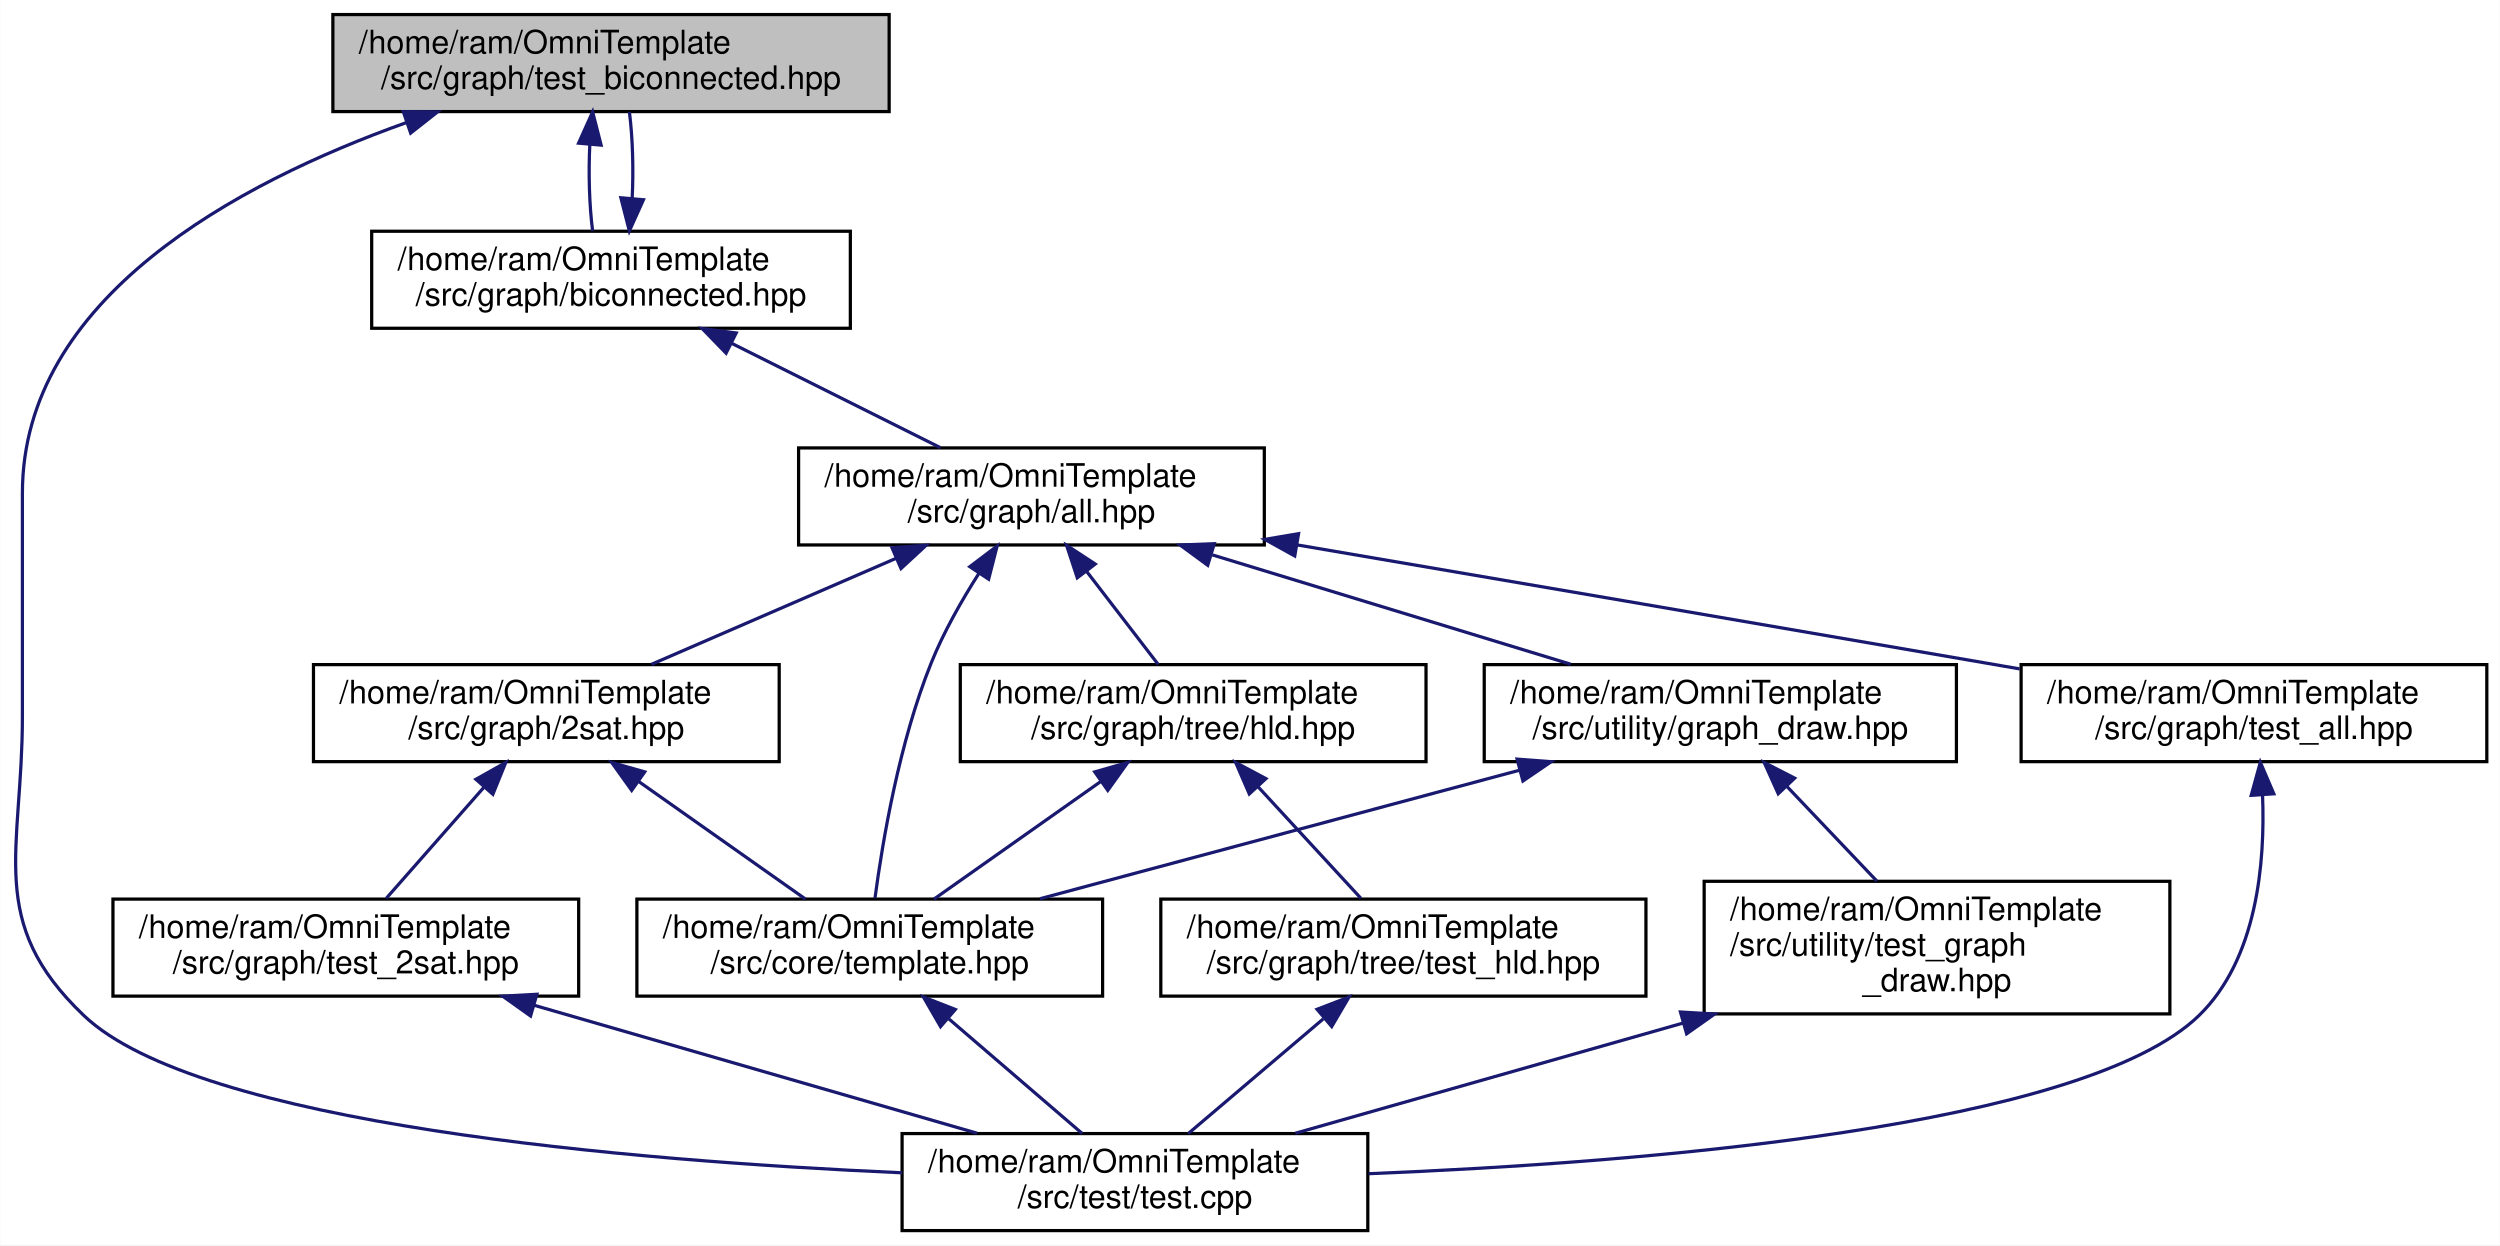
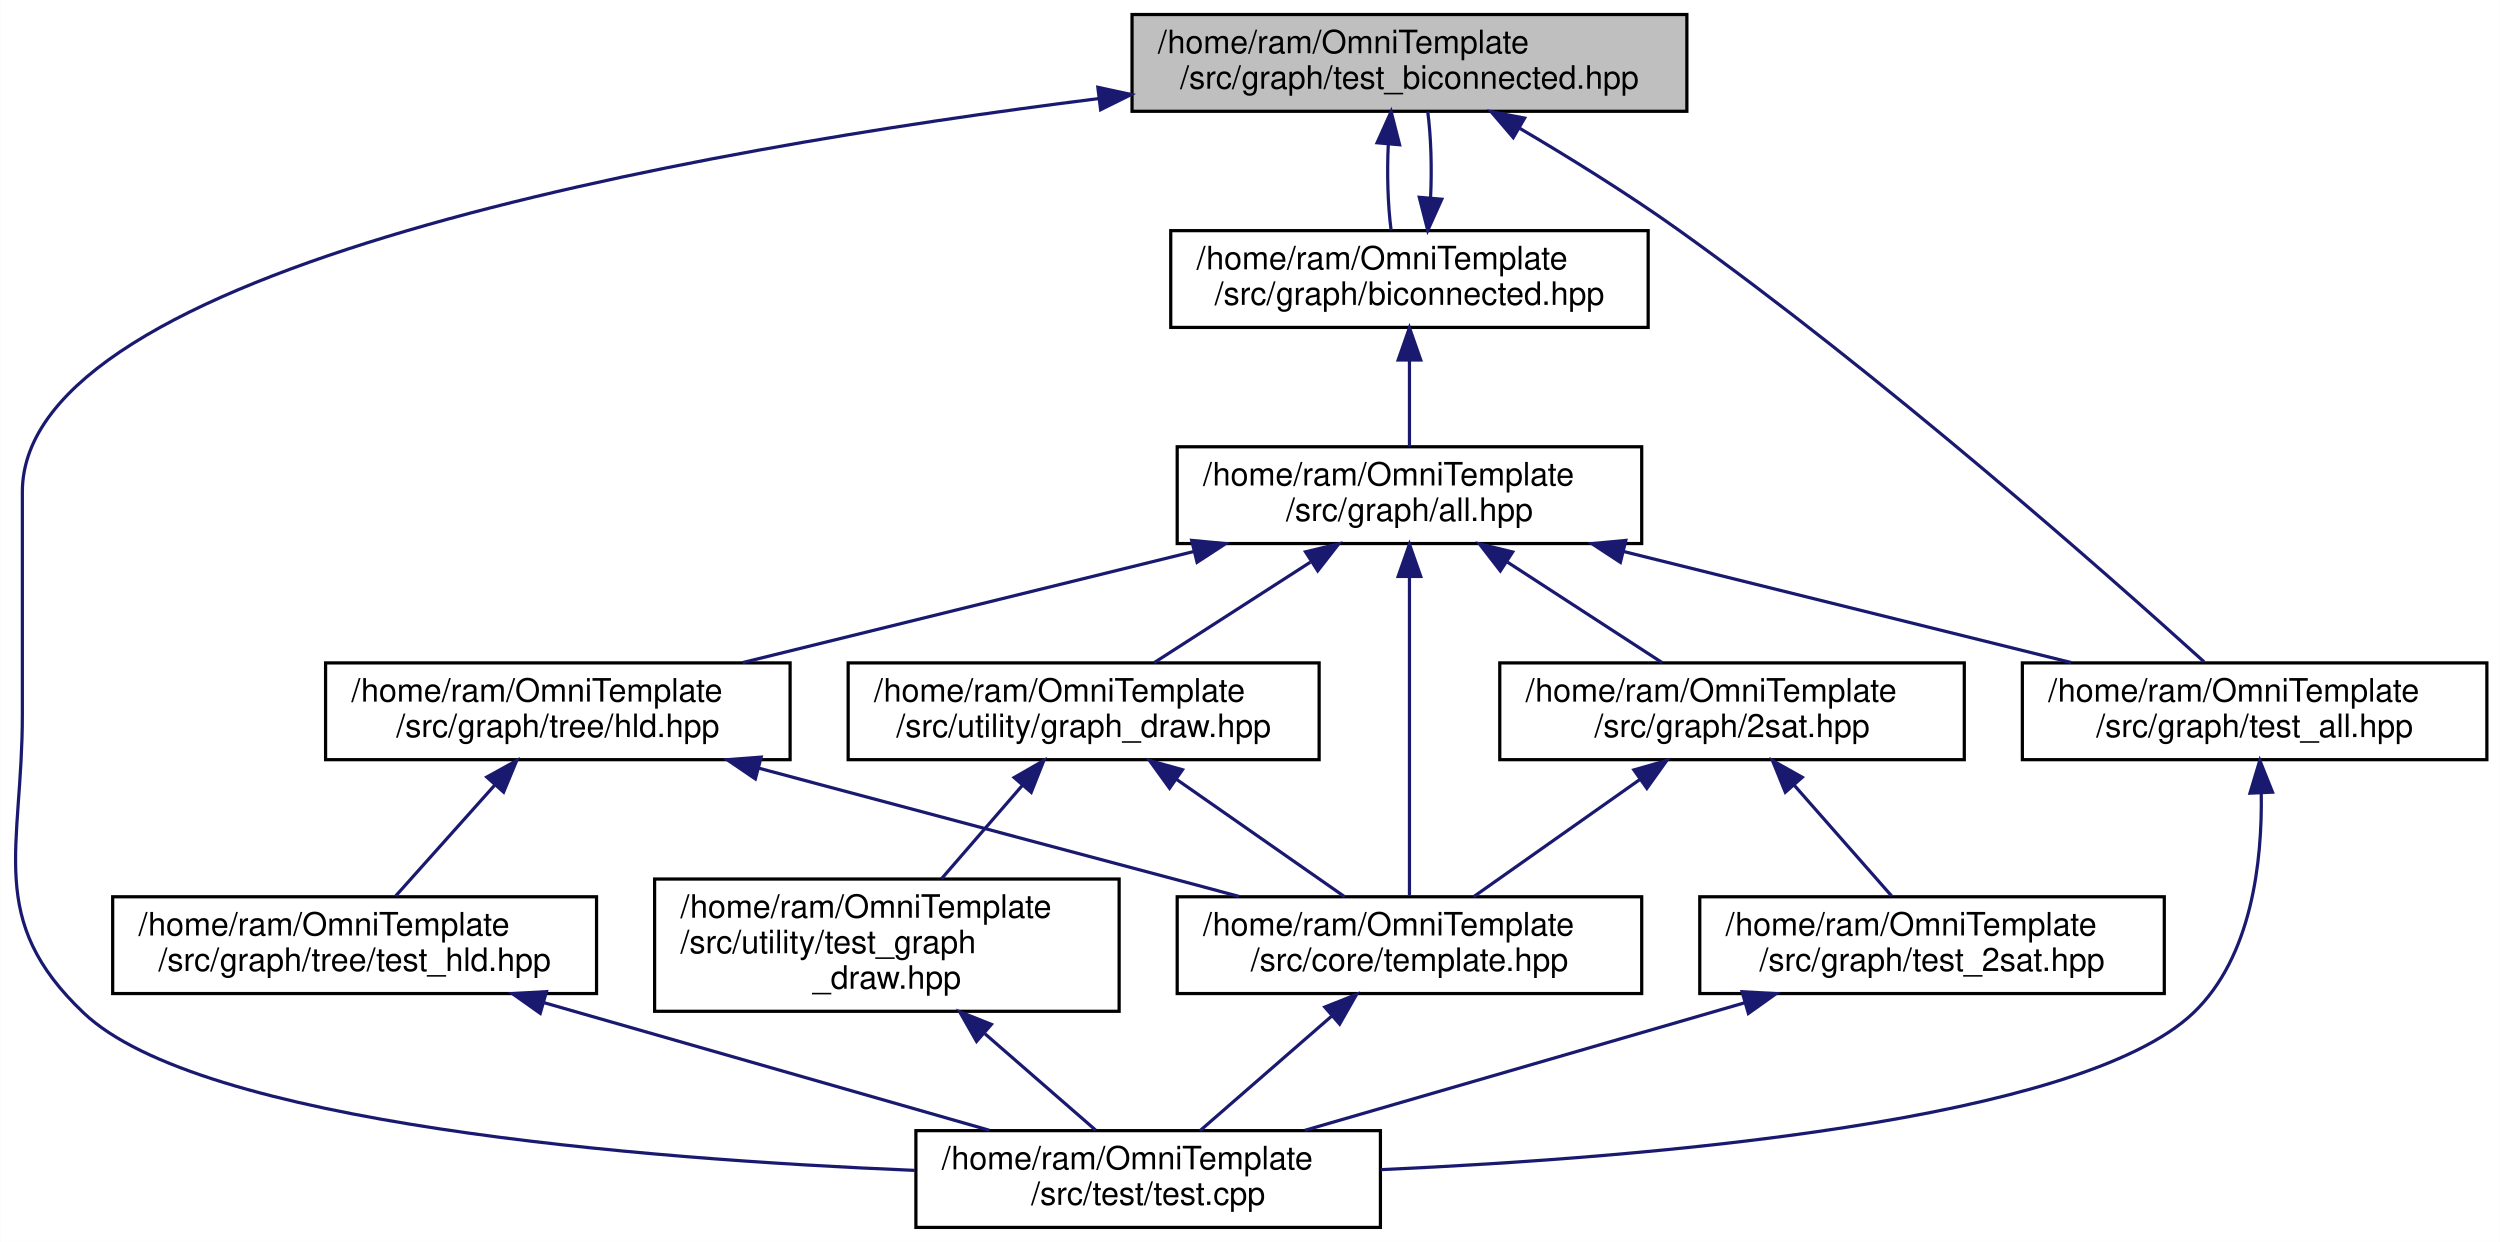
- <svg xmlns="http://www.w3.org/2000/svg" xmlns:xlink="http://www.w3.org/1999/xlink" width="773pt" height="385pt" viewBox="0.00 0.00 772.85 385.00">
+ <svg xmlns="http://www.w3.org/2000/svg" xmlns:xlink="http://www.w3.org/1999/xlink" width="775pt" height="385pt" viewBox="0.00 0.00 774.86 385.00">
  <g id="graph0" class="graph" transform="scale(1 1) rotate(0) translate(4 381)">
-     <polygon fill="white" stroke="transparent" points="-4,4 -4,-381 768.85,-381 768.85,4 -4,4" />
+     <polygon fill="white" stroke="transparent" points="-4,4 -4,-381 770.86,-381 770.86,4 -4,4" />
    <g id="node1" class="node">
      <g id="a_node1">
        <a xlink:title=" ">
-           <polygon fill="#bfbfbf" stroke="black" points="98.85,-346.5 98.85,-376.5 270.85,-376.5 270.85,-346.5 98.85,-346.5" />
-           <text text-anchor="start" x="106.85" y="-364.5" font-family="Helvetica,sans-Serif" font-size="10.00">/home/ram/OmniTemplate</text>
-           <text text-anchor="middle" x="184.85" y="-353.5" font-family="Helvetica,sans-Serif" font-size="10.00">/src/graph/test_biconnected.hpp</text>
+           <polygon fill="#bfbfbf" stroke="black" points="346.86,-346.5 346.86,-376.5 518.86,-376.5 518.86,-346.5 346.86,-346.5" />
+           <text text-anchor="start" x="354.86" y="-364.5" font-family="Helvetica,sans-Serif" font-size="10.00">/home/ram/OmniTemplate</text>
+           <text text-anchor="middle" x="432.86" y="-353.5" font-family="Helvetica,sans-Serif" font-size="10.00">/src/graph/test_biconnected.hpp</text>
        </a>
      </g>
    </g>
    <g id="node2" class="node">
      <g id="a_node2">
        <a xlink:href="biconnected_8hpp.html" target="_top" xlink:title=" ">
-           <polygon fill="white" stroke="black" points="110.85,-279.5 110.85,-309.5 258.85,-309.5 258.85,-279.5 110.85,-279.5" />
-           <text text-anchor="start" x="118.85" y="-297.5" font-family="Helvetica,sans-Serif" font-size="10.00">/home/ram/OmniTemplate</text>
-           <text text-anchor="middle" x="184.85" y="-286.5" font-family="Helvetica,sans-Serif" font-size="10.00">/src/graph/biconnected.hpp</text>
+           <polygon fill="white" stroke="black" points="358.86,-279.5 358.86,-309.5 506.86,-309.5 506.86,-279.5 358.86,-279.5" />
+           <text text-anchor="start" x="366.86" y="-297.5" font-family="Helvetica,sans-Serif" font-size="10.00">/home/ram/OmniTemplate</text>
+           <text text-anchor="middle" x="432.86" y="-286.5" font-family="Helvetica,sans-Serif" font-size="10.00">/src/graph/biconnected.hpp</text>
        </a>
      </g>
    </g>
    <g id="edge1" class="edge">
-       <path fill="none" stroke="midnightblue" d="M178.3,-336.4C177.85,-327.37 178.14,-317.41 179.17,-309.58" />
-       <polygon fill="midnightblue" stroke="midnightblue" points="174.82,-336.74 179.17,-346.4 181.79,-336.13 174.82,-336.74" />
+       <path fill="none" stroke="midnightblue" d="M426.31,-336.4C425.86,-327.37 426.15,-317.41 427.18,-309.58" />
+       <polygon fill="midnightblue" stroke="midnightblue" points="422.83,-336.74 427.18,-346.4 429.8,-336.13 422.83,-336.74" />
    </g>
    <g id="node5" class="node">
      <g id="a_node5">
        <a xlink:href="test_8cpp.html" target="_top" xlink:title=" ">
-           <polygon fill="white" stroke="black" points="274.85,-0.5 274.85,-30.5 418.85,-30.5 418.85,-0.5 274.85,-0.5" />
-           <text text-anchor="start" x="282.85" y="-18.5" font-family="Helvetica,sans-Serif" font-size="10.00">/home/ram/OmniTemplate</text>
-           <text text-anchor="middle" x="346.85" y="-7.5" font-family="Helvetica,sans-Serif" font-size="10.00">/src/test/test.cpp</text>
+           <polygon fill="white" stroke="black" points="279.86,-0.5 279.86,-30.5 423.86,-30.5 423.86,-0.5 279.86,-0.5" />
+           <text text-anchor="start" x="287.86" y="-18.5" font-family="Helvetica,sans-Serif" font-size="10.00">/home/ram/OmniTemplate</text>
+           <text text-anchor="middle" x="351.86" y="-7.5" font-family="Helvetica,sans-Serif" font-size="10.00">/src/test/test.cpp</text>
+         </a>
+       </g>
+     </g>
+     <g id="edge21" class="edge">
+       <path fill="none" stroke="midnightblue" d="M336.5,-350.44C209.73,-334.49 2.86,-297.83 2.86,-228.5 2.86,-228.5 2.86,-228.5 2.86,-159.5 2.86,-117.53 -8.57,-95.91 21.86,-67 57.88,-32.76 193.74,-21.73 279.5,-18.18" />
+       <polygon fill="midnightblue" stroke="midnightblue" points="336.26,-353.94 346.61,-351.7 337.12,-346.99 336.26,-353.94" />
+     </g>
+     <g id="node8" class="node">
+       <g id="a_node8">
+         <a xlink:href="test__all_8hpp.html" target="_top" xlink:title=" ">
+           <polygon fill="white" stroke="black" points="622.86,-145.5 622.86,-175.5 766.86,-175.5 766.86,-145.5 622.86,-145.5" />
+           <text text-anchor="start" x="630.86" y="-163.5" font-family="Helvetica,sans-Serif" font-size="10.00">/home/ram/OmniTemplate</text>
+           <text text-anchor="middle" x="694.86" y="-152.5" font-family="Helvetica,sans-Serif" font-size="10.00">/src/graph/test_all.hpp</text>
        </a>
      </g>
    </g>
    <g id="edge20" class="edge">
-       <path fill="none" stroke="midnightblue" d="M121.59,-343.1C69.04,-324.35 2.85,-288.76 2.85,-228.5 2.85,-228.5 2.85,-228.5 2.85,-159.5 2.85,-117.53 -8.54,-95.95 21.85,-67 57.19,-33.32 190.33,-22.11 274.84,-18.37" />
-       <polygon fill="midnightblue" stroke="midnightblue" points="120.63,-346.47 131.23,-346.41 122.9,-339.85 120.63,-346.47" />
+       <path fill="none" stroke="midnightblue" d="M466.81,-341.36C482.13,-332.34 500.24,-321.14 515.86,-310 579.3,-264.75 648.82,-203.32 679.2,-175.83" />
+       <polygon fill="midnightblue" stroke="midnightblue" points="465.04,-338.34 458.16,-346.39 468.56,-344.39 465.04,-338.34" />
    </g>
    <g id="edge19" class="edge">
-       <path fill="none" stroke="midnightblue" d="M191.39,-319.57C191.84,-328.6 191.55,-338.56 190.53,-346.4" />
-       <polygon fill="midnightblue" stroke="midnightblue" points="194.88,-319.24 190.52,-309.58 187.9,-319.84 194.88,-319.24" />
+       <path fill="none" stroke="midnightblue" d="M439.4,-319.57C439.85,-328.6 439.56,-338.56 438.53,-346.4" />
+       <polygon fill="midnightblue" stroke="midnightblue" points="442.88,-319.24 438.53,-309.58 435.91,-319.84 442.88,-319.24" />
    </g>
    <g id="node3" class="node">
      <g id="a_node3">
        <a xlink:href="graph_2all_8hpp.html" target="_top" xlink:title=" ">
-           <polygon fill="white" stroke="black" points="242.85,-212.5 242.85,-242.5 386.85,-242.5 386.85,-212.5 242.85,-212.5" />
-           <text text-anchor="start" x="250.85" y="-230.5" font-family="Helvetica,sans-Serif" font-size="10.00">/home/ram/OmniTemplate</text>
-           <text text-anchor="middle" x="314.85" y="-219.5" font-family="Helvetica,sans-Serif" font-size="10.00">/src/graph/all.hpp</text>
+           <polygon fill="white" stroke="black" points="360.86,-212.5 360.86,-242.5 504.86,-242.5 504.86,-212.5 360.86,-212.5" />
+           <text text-anchor="start" x="368.86" y="-230.5" font-family="Helvetica,sans-Serif" font-size="10.00">/home/ram/OmniTemplate</text>
+           <text text-anchor="middle" x="432.86" y="-219.5" font-family="Helvetica,sans-Serif" font-size="10.00">/src/graph/all.hpp</text>
        </a>
      </g>
    </g>
    <g id="edge2" class="edge">
-       <path fill="none" stroke="midnightblue" d="M222.14,-274.85C242.69,-264.58 267.8,-252.03 286.69,-242.58" />
-       <polygon fill="midnightblue" stroke="midnightblue" points="220.43,-271.79 213.05,-279.4 223.56,-278.05 220.43,-271.79" />
+       <path fill="none" stroke="midnightblue" d="M432.86,-269.11C432.86,-260.15 432.86,-250.32 432.86,-242.58" />
+       <polygon fill="midnightblue" stroke="midnightblue" points="429.36,-269.4 432.86,-279.4 436.36,-269.4 429.36,-269.4" />
    </g>
    <g id="node4" class="node">
      <g id="a_node4">
        <a xlink:href="template_8hpp.html" target="_top" xlink:title=" ">
-           <polygon fill="white" stroke="black" points="192.85,-73 192.85,-103 336.85,-103 336.85,-73 192.85,-73" />
-           <text text-anchor="start" x="200.85" y="-91" font-family="Helvetica,sans-Serif" font-size="10.00">/home/ram/OmniTemplate</text>
-           <text text-anchor="middle" x="264.85" y="-80" font-family="Helvetica,sans-Serif" font-size="10.00">/src/core/template.hpp</text>
+           <polygon fill="white" stroke="black" points="360.86,-73 360.86,-103 504.86,-103 504.86,-73 360.86,-73" />
+           <text text-anchor="start" x="368.86" y="-91" font-family="Helvetica,sans-Serif" font-size="10.00">/home/ram/OmniTemplate</text>
+           <text text-anchor="middle" x="432.86" y="-80" font-family="Helvetica,sans-Serif" font-size="10.00">/src/core/template.hpp</text>
        </a>
      </g>
    </g>
    <g id="edge3" class="edge">
-       <path fill="none" stroke="midnightblue" d="M298.6,-203.7C293.25,-195.31 287.68,-185.53 283.85,-176 273.97,-151.48 268.81,-120.9 266.47,-103.29" />
-       <polygon fill="midnightblue" stroke="midnightblue" points="295.79,-205.78 304.24,-212.17 301.61,-201.91 295.79,-205.78" />
+       <path fill="none" stroke="midnightblue" d="M432.86,-202.29C432.86,-173.61 432.86,-126.78 432.86,-103.33" />
+       <polygon fill="midnightblue" stroke="midnightblue" points="429.36,-202.3 432.86,-212.3 436.36,-202.3 429.36,-202.3" />
    </g>
    <g id="node6" class="node">
      <g id="a_node6">
        <a xlink:href="2sat_8hpp.html" target="_top" xlink:title=" ">
-           <polygon fill="white" stroke="black" points="92.85,-145.5 92.85,-175.5 236.85,-175.5 236.85,-145.5 92.85,-145.5" />
-           <text text-anchor="start" x="100.85" y="-163.5" font-family="Helvetica,sans-Serif" font-size="10.00">/home/ram/OmniTemplate</text>
-           <text text-anchor="middle" x="164.85" y="-152.5" font-family="Helvetica,sans-Serif" font-size="10.00">/src/graph/2sat.hpp</text>
+           <polygon fill="white" stroke="black" points="460.86,-145.5 460.86,-175.5 604.86,-175.5 604.86,-145.5 460.86,-145.5" />
+           <text text-anchor="start" x="468.86" y="-163.5" font-family="Helvetica,sans-Serif" font-size="10.00">/home/ram/OmniTemplate</text>
+           <text text-anchor="middle" x="532.86" y="-152.5" font-family="Helvetica,sans-Serif" font-size="10.00">/src/graph/2sat.hpp</text>
        </a>
      </g>
    </g>
    <g id="edge5" class="edge">
-       <path fill="none" stroke="midnightblue" d="M273.09,-208.41C249.15,-198.03 219.53,-185.2 197.33,-175.58" />
-       <polygon fill="midnightblue" stroke="midnightblue" points="271.73,-211.63 282.3,-212.4 274.52,-205.21 271.73,-211.63" />
-     </g>
-     <g id="node8" class="node">
-       <g id="a_node8">
-         <a xlink:href="test__all_8hpp.html" target="_top" xlink:title=" ">
-           <polygon fill="white" stroke="black" points="620.85,-145.5 620.85,-175.5 764.85,-175.5 764.85,-145.5 620.85,-145.5" />
-           <text text-anchor="start" x="628.85" y="-163.5" font-family="Helvetica,sans-Serif" font-size="10.00">/home/ram/OmniTemplate</text>
-           <text text-anchor="middle" x="692.85" y="-152.5" font-family="Helvetica,sans-Serif" font-size="10.00">/src/graph/test_all.hpp</text>
-         </a>
-       </g>
+       <path fill="none" stroke="midnightblue" d="M463.26,-206.73C478.74,-196.68 497.19,-184.68 511.2,-175.58" />
+       <polygon fill="midnightblue" stroke="midnightblue" points="461.03,-204.01 454.55,-212.4 464.85,-209.88 461.03,-204.01" />
    </g>
    <g id="edge9" class="edge">
-       <path fill="none" stroke="midnightblue" d="M397.03,-212.51C456.22,-202.41 537.97,-188.43 609.85,-176 613.31,-175.4 616.85,-174.79 620.42,-174.17" />
-       <polygon fill="midnightblue" stroke="midnightblue" points="396.26,-209.09 386.99,-214.22 397.44,-215.99 396.26,-209.09" />
+       <path fill="none" stroke="midnightblue" d="M499.16,-210.05C541.99,-199.43 597.14,-185.74 637.98,-175.61" />
+       <polygon fill="midnightblue" stroke="midnightblue" points="498.25,-206.67 489.38,-212.48 499.93,-213.47 498.25,-206.67" />
    </g>
    <g id="node9" class="node">
      <g id="a_node9">
        <a xlink:href="hld_8hpp.html" target="_top" xlink:title=" ">
-           <polygon fill="white" stroke="black" points="292.85,-145.5 292.85,-175.5 436.85,-175.5 436.85,-145.5 292.85,-145.5" />
-           <text text-anchor="start" x="300.85" y="-163.5" font-family="Helvetica,sans-Serif" font-size="10.00">/home/ram/OmniTemplate</text>
-           <text text-anchor="middle" x="364.85" y="-152.5" font-family="Helvetica,sans-Serif" font-size="10.00">/src/graph/tree/hld.hpp</text>
+           <polygon fill="white" stroke="black" points="96.86,-145.5 96.86,-175.5 240.86,-175.5 240.86,-145.5 96.86,-145.5" />
+           <text text-anchor="start" x="104.86" y="-163.5" font-family="Helvetica,sans-Serif" font-size="10.00">/home/ram/OmniTemplate</text>
+           <text text-anchor="middle" x="168.86" y="-152.5" font-family="Helvetica,sans-Serif" font-size="10.00">/src/graph/tree/hld.hpp</text>
        </a>
      </g>
    </g>
    <g id="edge11" class="edge">
-       <path fill="none" stroke="midnightblue" d="M331.81,-204.45C339.16,-194.9 347.54,-184 354.02,-175.58" />
-       <polygon fill="midnightblue" stroke="midnightblue" points="329.02,-202.34 325.7,-212.4 334.57,-206.6 329.02,-202.34" />
+       <path fill="none" stroke="midnightblue" d="M366.05,-210.05C322.89,-199.43 267.31,-185.74 226.17,-175.61" />
+       <polygon fill="midnightblue" stroke="midnightblue" points="365.35,-213.48 375.9,-212.48 367.02,-206.69 365.35,-213.48" />
    </g>
    <g id="node11" class="node">
      <g id="a_node11">
        <a xlink:href="graph__draw_8hpp.html" target="_top" xlink:title=" ">
-           <polygon fill="white" stroke="black" points="454.85,-145.5 454.85,-175.5 600.85,-175.5 600.85,-145.5 454.85,-145.5" />
-           <text text-anchor="start" x="462.85" y="-163.5" font-family="Helvetica,sans-Serif" font-size="10.00">/home/ram/OmniTemplate</text>
-           <text text-anchor="middle" x="527.85" y="-152.5" font-family="Helvetica,sans-Serif" font-size="10.00">/src/utility/graph_draw.hpp</text>
+           <polygon fill="white" stroke="black" points="258.86,-145.5 258.86,-175.5 404.86,-175.5 404.86,-145.5 258.86,-145.5" />
+           <text text-anchor="start" x="266.86" y="-163.5" font-family="Helvetica,sans-Serif" font-size="10.00">/home/ram/OmniTemplate</text>
+           <text text-anchor="middle" x="331.86" y="-152.5" font-family="Helvetica,sans-Serif" font-size="10.00">/src/utility/graph_draw.hpp</text>
        </a>
      </g>
    </g>
    <g id="edge15" class="edge">
-       <path fill="none" stroke="midnightblue" d="M370.74,-209.44C405.26,-198.91 449.04,-185.55 481.61,-175.61" />
-       <polygon fill="midnightblue" stroke="midnightblue" points="369.35,-206.21 360.8,-212.48 371.39,-212.9 369.35,-206.21" />
+       <path fill="none" stroke="midnightblue" d="M402.14,-206.73C386.51,-196.68 367.88,-184.68 353.73,-175.58" />
+       <polygon fill="midnightblue" stroke="midnightblue" points="400.64,-209.93 410.94,-212.4 404.42,-204.04 400.64,-209.93" />
    </g>
    <g id="edge4" class="edge">
-       <path fill="none" stroke="midnightblue" d="M289.31,-65.96C302.64,-54.5 318.77,-40.64 330.56,-30.5" />
-       <polygon fill="midnightblue" stroke="midnightblue" points="286.74,-63.56 281.44,-72.73 291.31,-68.87 286.74,-63.56" />
+       <path fill="none" stroke="midnightblue" d="M408.69,-65.96C395.52,-54.5 379.59,-40.64 367.95,-30.5" />
+       <polygon fill="midnightblue" stroke="midnightblue" points="406.62,-68.81 416.46,-72.73 411.22,-63.53 406.62,-68.81" />
    </g>
    <g id="edge6" class="edge">
-       <path fill="none" stroke="midnightblue" d="M193.31,-139.43C209.82,-127.79 230.2,-113.42 244.98,-103" />
-       <polygon fill="midnightblue" stroke="midnightblue" points="191.24,-136.61 185.08,-145.23 195.27,-142.33 191.24,-136.61" />
+       <path fill="none" stroke="midnightblue" d="M504.39,-139.43C487.88,-127.79 467.5,-113.42 452.72,-103" />
+       <polygon fill="midnightblue" stroke="midnightblue" points="502.43,-142.33 512.62,-145.23 506.46,-136.61 502.43,-142.33" />
    </g>
    <g id="node7" class="node">
      <g id="a_node7">
        <a xlink:href="test__2sat_8hpp.html" target="_top" xlink:title=" ">
-           <polygon fill="white" stroke="black" points="30.85,-73 30.85,-103 174.85,-103 174.85,-73 30.85,-73" />
-           <text text-anchor="start" x="38.85" y="-91" font-family="Helvetica,sans-Serif" font-size="10.00">/home/ram/OmniTemplate</text>
-           <text text-anchor="middle" x="102.85" y="-80" font-family="Helvetica,sans-Serif" font-size="10.00">/src/graph/test_2sat.hpp</text>
+           <polygon fill="white" stroke="black" points="522.86,-73 522.86,-103 666.86,-103 666.86,-73 522.86,-73" />
+           <text text-anchor="start" x="530.86" y="-91" font-family="Helvetica,sans-Serif" font-size="10.00">/home/ram/OmniTemplate</text>
+           <text text-anchor="middle" x="594.86" y="-80" font-family="Helvetica,sans-Serif" font-size="10.00">/src/graph/test_2sat.hpp</text>
        </a>
      </g>
    </g>
    <g id="edge7" class="edge">
-       <path fill="none" stroke="midnightblue" d="M145.53,-137.54C135.7,-126.36 124.03,-113.08 115.37,-103.25" />
-       <polygon fill="midnightblue" stroke="midnightblue" points="143.07,-140.04 152.3,-145.23 148.32,-135.41 143.07,-140.04" />
+       <path fill="none" stroke="midnightblue" d="M552.17,-137.54C562,-126.36 573.68,-113.08 582.33,-103.25" />
+       <polygon fill="midnightblue" stroke="midnightblue" points="549.38,-135.41 545.4,-145.23 554.63,-140.04 549.38,-135.41" />
    </g>
    <g id="edge8" class="edge">
-       <path fill="none" stroke="midnightblue" d="M161.11,-70.16C202.9,-58.09 258.56,-42.01 298.02,-30.61" />
-       <polygon fill="midnightblue" stroke="midnightblue" points="159.98,-66.85 151.34,-72.99 161.92,-73.57 159.98,-66.85" />
+       <path fill="none" stroke="midnightblue" d="M536.83,-70.16C495.21,-58.09 439.78,-42.01 400.48,-30.61" />
+       <polygon fill="midnightblue" stroke="midnightblue" points="535.98,-73.56 546.56,-72.99 537.93,-66.84 535.98,-73.56" />
    </g>
    <g id="edge10" class="edge">
-       <path fill="none" stroke="midnightblue" d="M695.5,-135.19C696.35,-114.15 693.8,-84.43 675.85,-67 640.3,-32.48 504.72,-21.55 419.1,-18.09" />
-       <polygon fill="midnightblue" stroke="midnightblue" points="692,-135.08 694.82,-145.3 698.99,-135.56 692,-135.08" />
+       <path fill="none" stroke="midnightblue" d="M696.92,-135.15C697.26,-114.08 694.05,-84.34 675.86,-67 640.67,-33.47 508.28,-22.2 424.01,-18.41" />
+       <polygon fill="midnightblue" stroke="midnightblue" points="693.42,-135.12 696.47,-145.27 700.41,-135.43 693.42,-135.12" />
    </g>
    <g id="edge12" class="edge">
-       <path fill="none" stroke="midnightblue" d="M336.38,-139.43C319.87,-127.79 299.49,-113.42 284.71,-103" />
-       <polygon fill="midnightblue" stroke="midnightblue" points="334.42,-142.33 344.61,-145.23 338.45,-136.61 334.42,-142.33" />
+       <path fill="none" stroke="midnightblue" d="M231.04,-142.89C276.35,-130.79 337.06,-114.58 380.03,-103.11" />
+       <polygon fill="midnightblue" stroke="midnightblue" points="230.09,-139.53 221.33,-145.49 231.89,-146.29 230.09,-139.53" />
    </g>
    <g id="node10" class="node">
      <g id="a_node10">
        <a xlink:href="test__hld_8hpp.html" target="_top" xlink:title=" ">
-           <polygon fill="white" stroke="black" points="354.85,-73 354.85,-103 504.85,-103 504.85,-73 354.85,-73" />
-           <text text-anchor="start" x="362.85" y="-91" font-family="Helvetica,sans-Serif" font-size="10.00">/home/ram/OmniTemplate</text>
-           <text text-anchor="middle" x="429.85" y="-80" font-family="Helvetica,sans-Serif" font-size="10.00">/src/graph/tree/test_hld.hpp</text>
+           <polygon fill="white" stroke="black" points="30.86,-73 30.86,-103 180.86,-103 180.86,-73 30.86,-73" />
+           <text text-anchor="start" x="38.86" y="-91" font-family="Helvetica,sans-Serif" font-size="10.00">/home/ram/OmniTemplate</text>
+           <text text-anchor="middle" x="105.86" y="-80" font-family="Helvetica,sans-Serif" font-size="10.00">/src/graph/tree/test_hld.hpp</text>
        </a>
      </g>
    </g>
    <g id="edge13" class="edge">
-       <path fill="none" stroke="midnightblue" d="M384.79,-137.86C395.17,-126.61 407.55,-113.18 416.71,-103.25" />
-       <polygon fill="midnightblue" stroke="midnightblue" points="382.21,-135.51 378,-145.23 387.35,-140.25 382.21,-135.51" />
+       <path fill="none" stroke="midnightblue" d="M149.23,-137.54C139.24,-126.36 127.38,-113.08 118.59,-103.25" />
+       <polygon fill="midnightblue" stroke="midnightblue" points="146.83,-140.11 156.11,-145.23 152.05,-135.44 146.83,-140.11" />
    </g>
    <g id="edge14" class="edge">
-       <path fill="none" stroke="midnightblue" d="M405.08,-65.96C391.59,-54.5 375.26,-40.64 363.33,-30.5" />
-       <polygon fill="midnightblue" stroke="midnightblue" points="403.16,-68.93 413.05,-72.73 407.69,-63.59 403.16,-68.93" />
+       <path fill="none" stroke="midnightblue" d="M164.6,-70.16C206.73,-58.09 262.85,-42.01 302.63,-30.61" />
+       <polygon fill="midnightblue" stroke="midnightblue" points="163.4,-66.87 154.75,-72.99 165.33,-73.6 163.4,-66.87" />
    </g>
    <g id="edge16" class="edge">
-       <path fill="none" stroke="midnightblue" d="M465.9,-142.89C420.76,-130.79 360.28,-114.58 317.47,-103.11" />
-       <polygon fill="midnightblue" stroke="midnightblue" points="465.01,-146.28 475.57,-145.49 466.82,-139.52 465.01,-146.28" />
+       <path fill="none" stroke="midnightblue" d="M360.61,-139.43C377.28,-127.79 397.86,-113.42 412.79,-103" />
+       <polygon fill="midnightblue" stroke="midnightblue" points="358.49,-136.64 352.29,-145.23 362.5,-142.38 358.49,-136.64" />
    </g>
    <g id="node12" class="node">
      <g id="a_node12">
        <a xlink:href="test__graph__draw_8hpp.html" target="_top" xlink:title=" ">
-           <polygon fill="white" stroke="black" points="522.85,-67.5 522.85,-108.5 666.85,-108.5 666.85,-67.5 522.85,-67.5" />
-           <text text-anchor="start" x="530.85" y="-96.5" font-family="Helvetica,sans-Serif" font-size="10.00">/home/ram/OmniTemplate</text>
-           <text text-anchor="start" x="530.85" y="-85.5" font-family="Helvetica,sans-Serif" font-size="10.00">/src/utility/test_graph</text>
-           <text text-anchor="middle" x="594.85" y="-74.5" font-family="Helvetica,sans-Serif" font-size="10.00">_draw.hpp</text>
+           <polygon fill="white" stroke="black" points="198.86,-67.5 198.86,-108.5 342.86,-108.5 342.86,-67.5 198.86,-67.5" />
+           <text text-anchor="start" x="206.86" y="-96.5" font-family="Helvetica,sans-Serif" font-size="10.00">/home/ram/OmniTemplate</text>
+           <text text-anchor="start" x="206.86" y="-85.5" font-family="Helvetica,sans-Serif" font-size="10.00">/src/utility/test_graph</text>
+           <text text-anchor="middle" x="270.86" y="-74.5" font-family="Helvetica,sans-Serif" font-size="10.00">_draw.hpp</text>
        </a>
      </g>
    </g>
    <g id="edge17" class="edge">
-       <path fill="none" stroke="midnightblue" d="M548.45,-137.82C557.31,-128.49 567.6,-117.67 576.23,-108.59" />
-       <polygon fill="midnightblue" stroke="midnightblue" points="545.76,-135.57 541.41,-145.23 550.83,-140.4 545.76,-135.57" />
+       <path fill="none" stroke="midnightblue" d="M312.86,-137.54C304.84,-128.28 295.58,-117.58 287.8,-108.59" />
+       <polygon fill="midnightblue" stroke="midnightblue" points="310.32,-139.96 319.51,-145.23 315.61,-135.38 310.32,-139.96" />
    </g>
    <g id="edge18" class="edge">
-       <path fill="none" stroke="midnightblue" d="M516.28,-64.66C477.02,-53.5 430.71,-40.34 396.44,-30.6" />
-       <polygon fill="midnightblue" stroke="midnightblue" points="515.52,-68.09 526.09,-67.46 517.43,-61.35 515.52,-68.09" />
+       <path fill="none" stroke="midnightblue" d="M301.24,-60.55C312.9,-50.41 325.74,-39.23 335.57,-30.67" />
+       <polygon fill="midnightblue" stroke="midnightblue" points="298.66,-58.16 293.42,-67.36 303.26,-63.44 298.66,-58.16" />
    </g>
  </g>
</svg>
